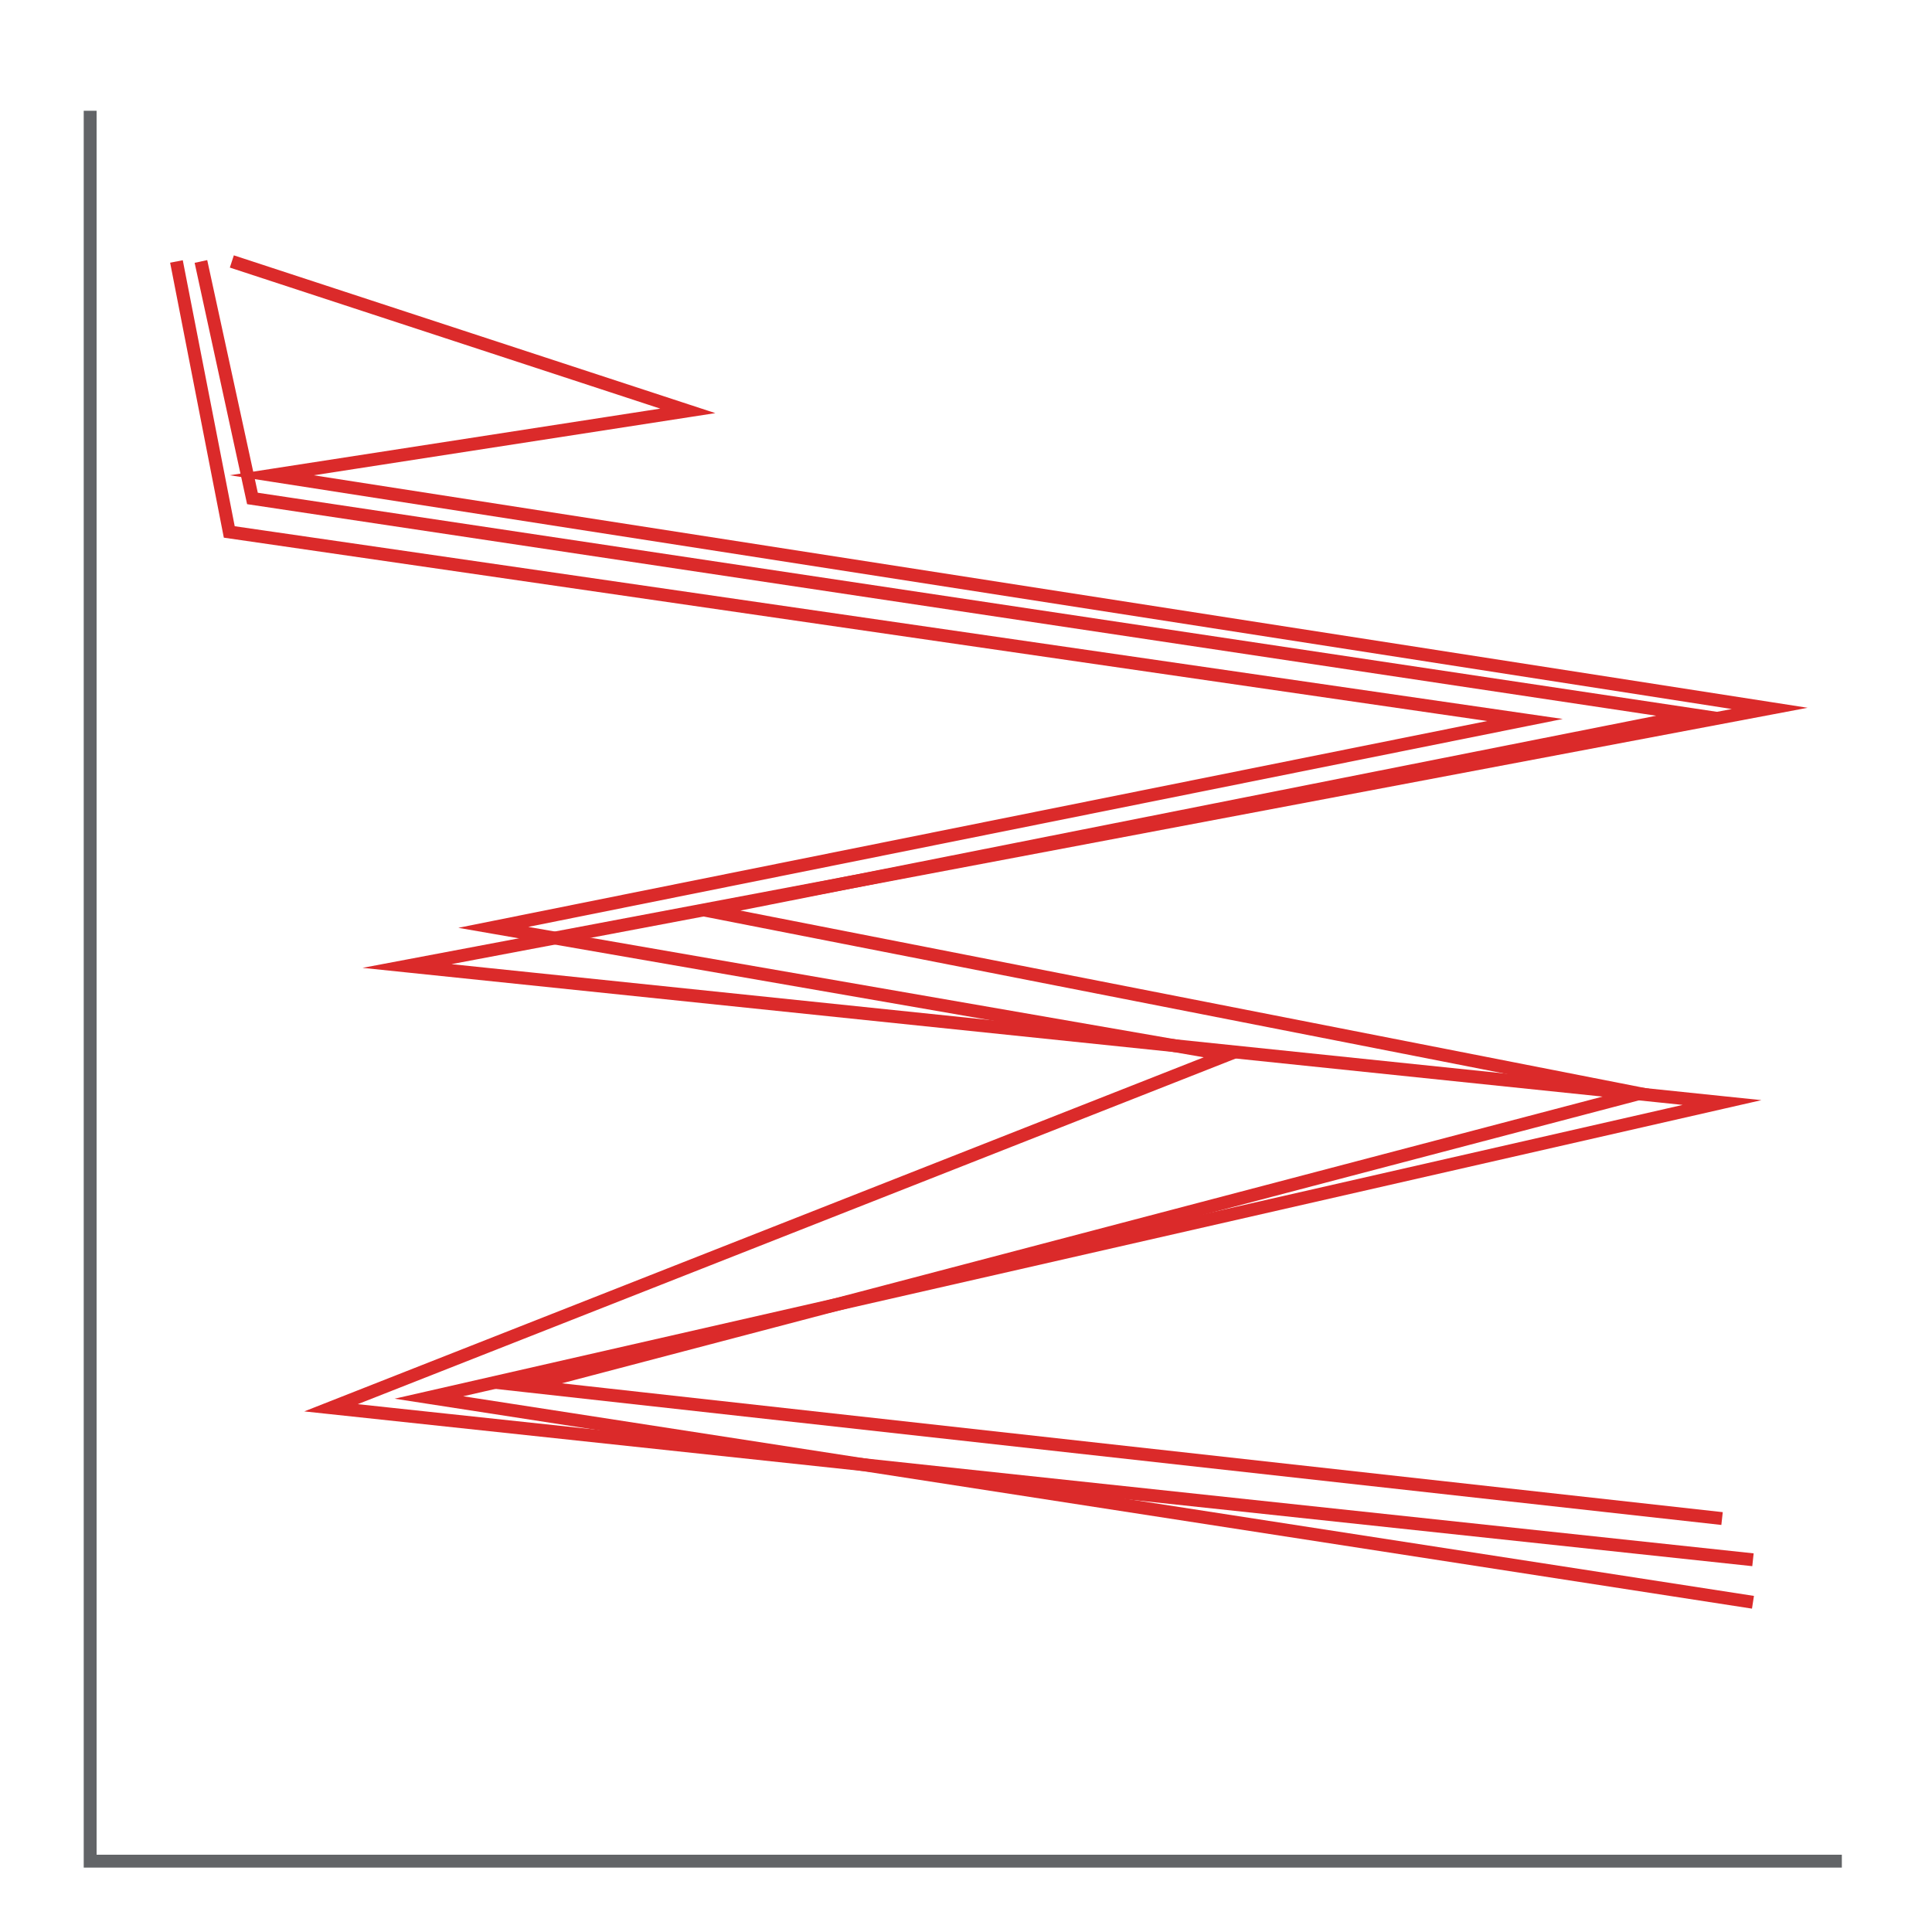
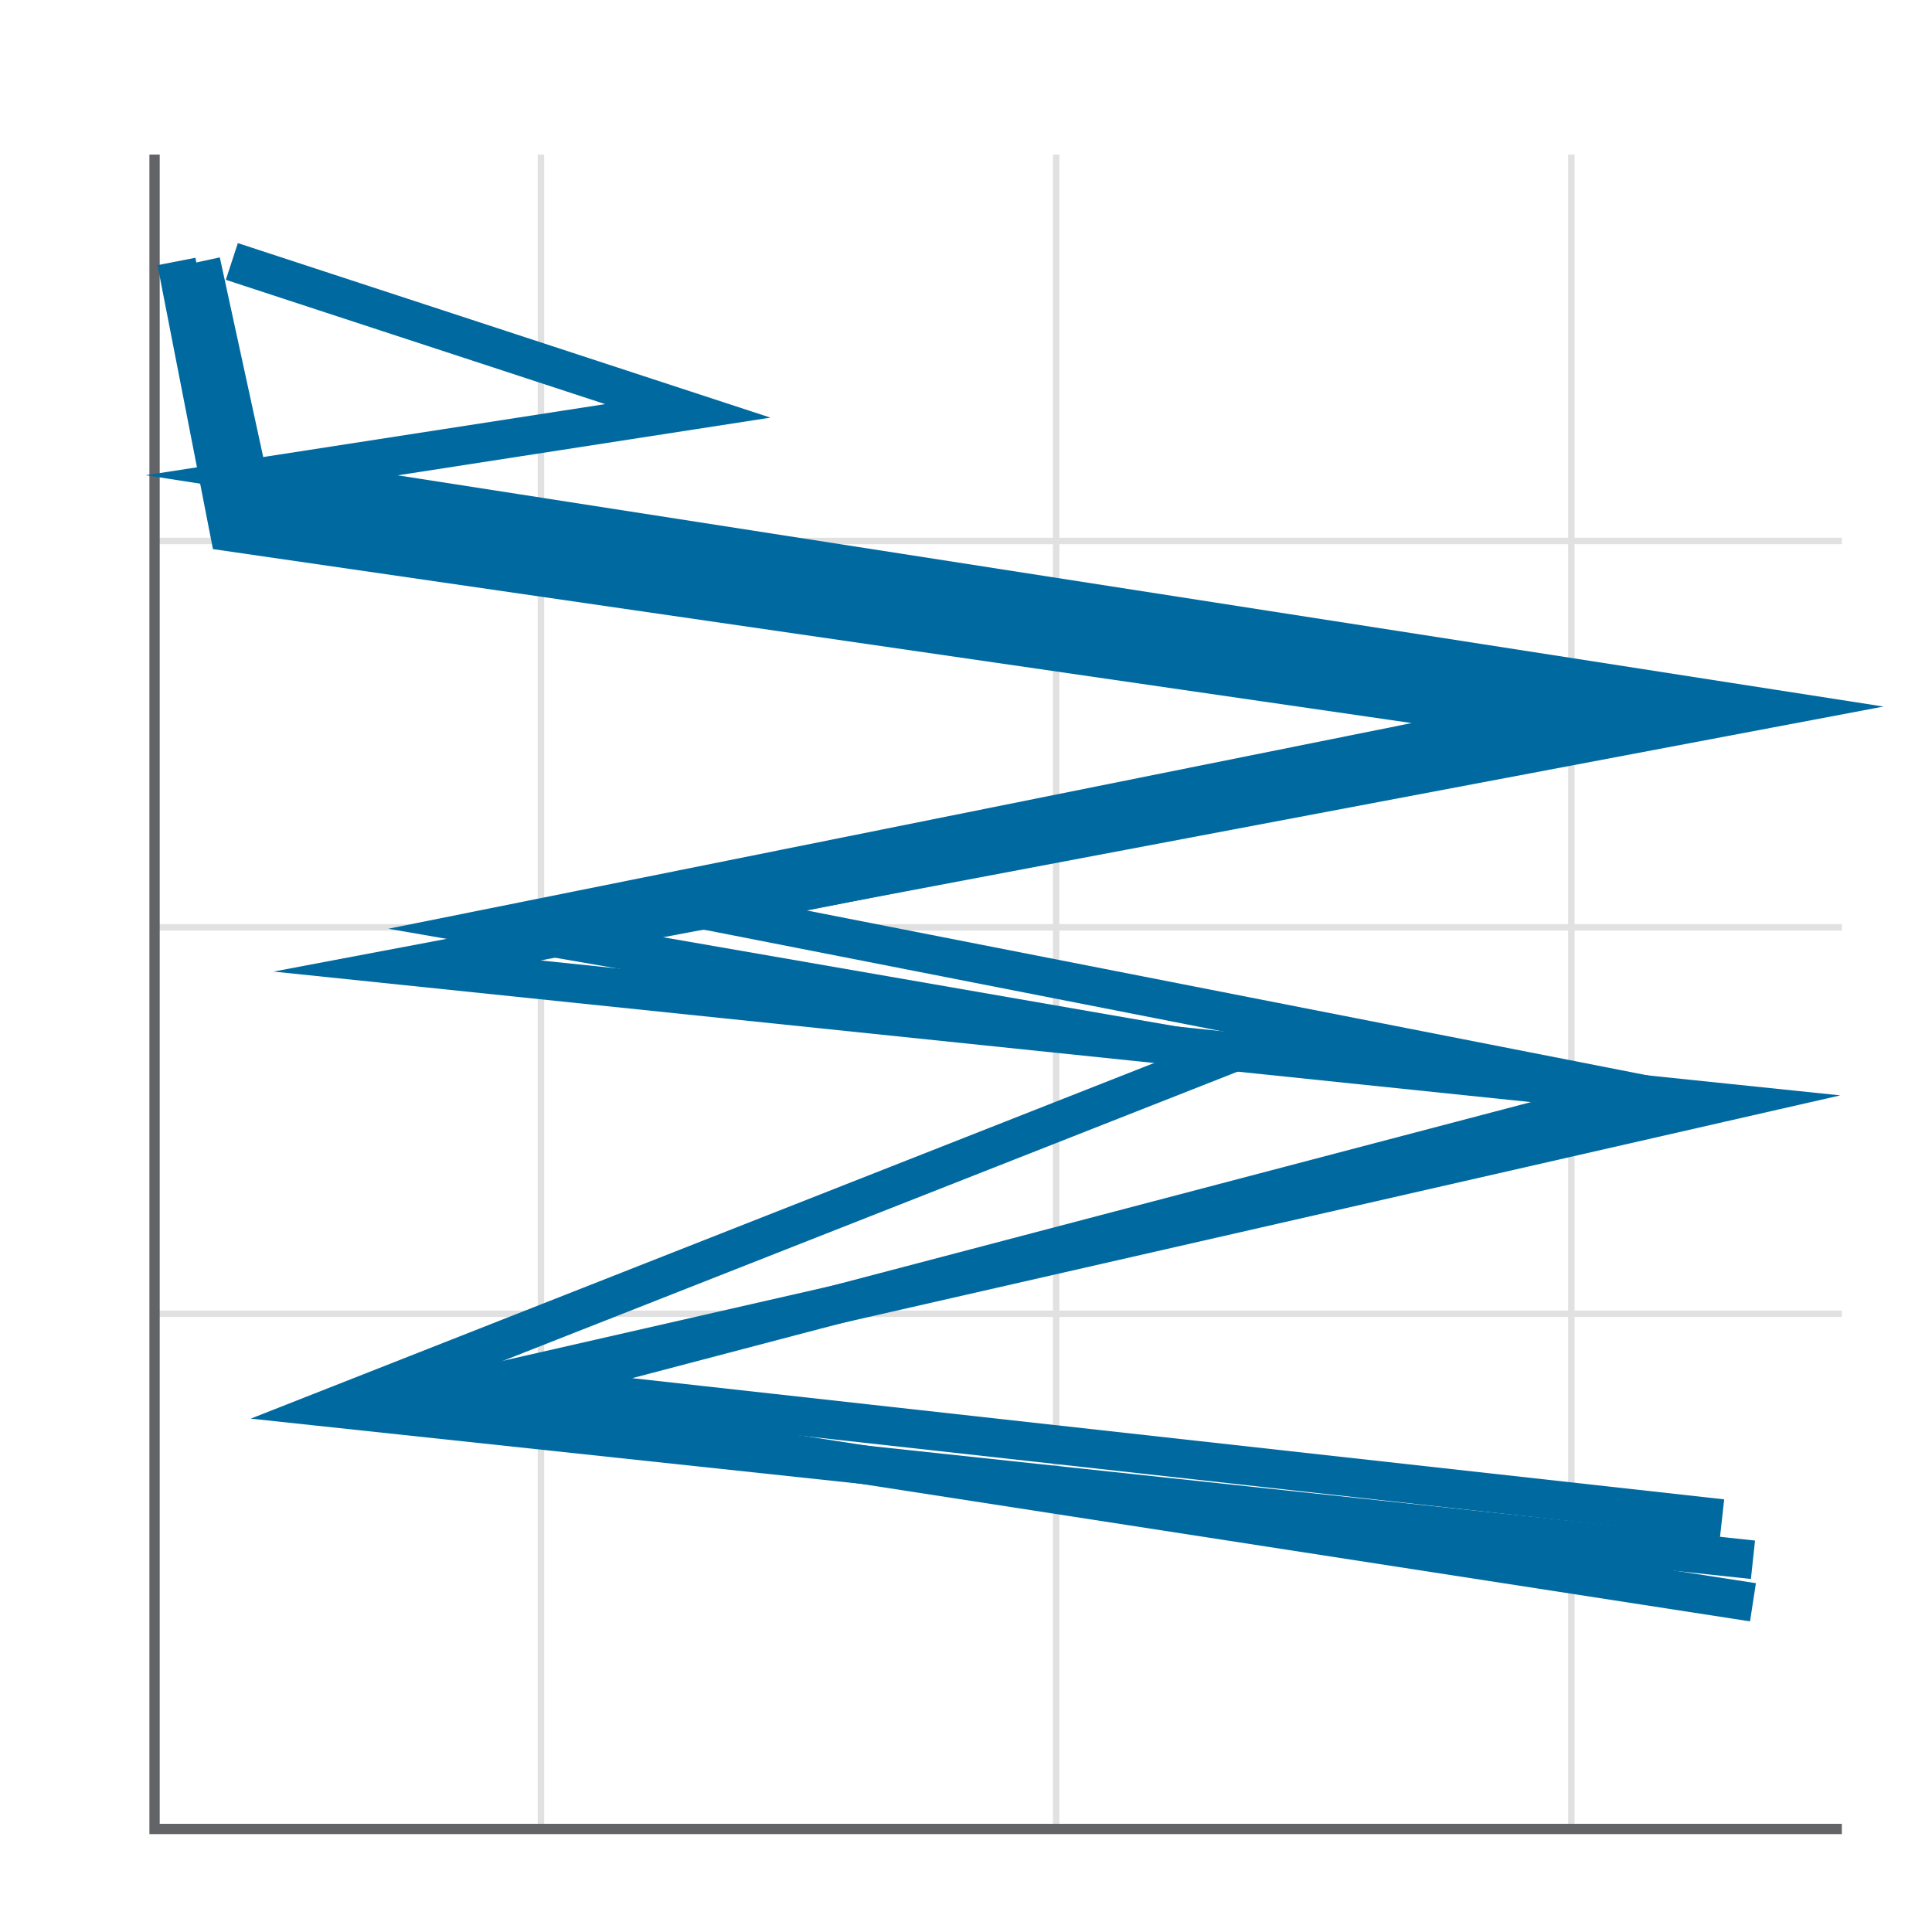
<svg xmlns="http://www.w3.org/2000/svg" version="1.1" id="Layer_1" x="0px" y="0px" viewBox="0 0 150 150" style="enable-background:new 0 0 150 150;" xml:space="preserve">
  <style type="text/css">
- 	.st0{fill:none;stroke:#626467;stroke-miterlimit:10;}
- 	.st1{fill:none;stroke:#DB2A2A;stroke-miterlimit:10;}
+ 	.st1{fill:none;stroke:#006aa0;stroke-miterlimit:10;}
</style>
-   <g>
-     <g id="Layer_1_00000055703345533657155270000013141195410882442905_">
-       <g id="Layer_1-2_00000101089553232120884100000012196768938083830666_">
-         <g id="Layer_1-2">
-           <polyline class="st0" points="143,144.5 7,144.5 7,8.6     " />
-         </g>
-       </g>
-     </g>
-   </g>
-   <polyline class="st1" points="13.7,20.3 17.8,41.3 118.4,55.9 38.3,72 95.3,81.9 25.7,109.3 136.1,121.1 " />
-   <polyline class="st1" points="15.6,20.3 19.6,38.7 131.5,55.5 54.9,70.7 127.3,84.9 40.9,107.6 133.7,117.9 " />
-   <polyline class="st1" points="18,20.3 53.4,31.9 21.1,36.9 137.4,55 31.6,75 133.7,85.6 33.3,108.5 136.1,124.4 " />
+   <line x1="12" y1="42" x2="143" y2="42" stroke="#e1e1e1" stroke-width="0.5" />
+   <line x1="12" y1="72" x2="143" y2="72" stroke="#e1e1e1" stroke-width="0.5" />
+   <line x1="12" y1="102" x2="143" y2="102" stroke="#e1e1e1" stroke-width="0.5" />
+   <line x1="42" y1="12" x2="42" y2="142" stroke="#e1e1e1" stroke-width="0.5" />
+   <line x1="82" y1="12" x2="82" y2="142" stroke="#e1e1e1" stroke-width="0.5" />
+   <line x1="122" y1="12" x2="122" y2="142" stroke="#e1e1e1" stroke-width="0.5" />
+   <polyline points="12,12 12,142 143,142" fill="none" stroke="#626467" stroke-width="0.8" />
+   <polyline class="st1" stroke-width="3.0" points="13.7,20.3 17.8,41.3 118.4,55.9 38.3,72 95.3,81.9 25.7,109.3 136.1,121.1 " />
+   <polyline class="st1" stroke-width="3.0" points="15.6,20.3 19.6,38.7 131.5,55.5 54.9,70.7 127.3,84.9 40.9,107.6 133.7,117.9 " />
+   <polyline class="st1" stroke-width="3.0" points="18,20.3 53.4,31.9 21.1,36.9 137.4,55 31.6,75 133.7,85.6 33.3,108.5 136.1,124.4 " />
</svg>
